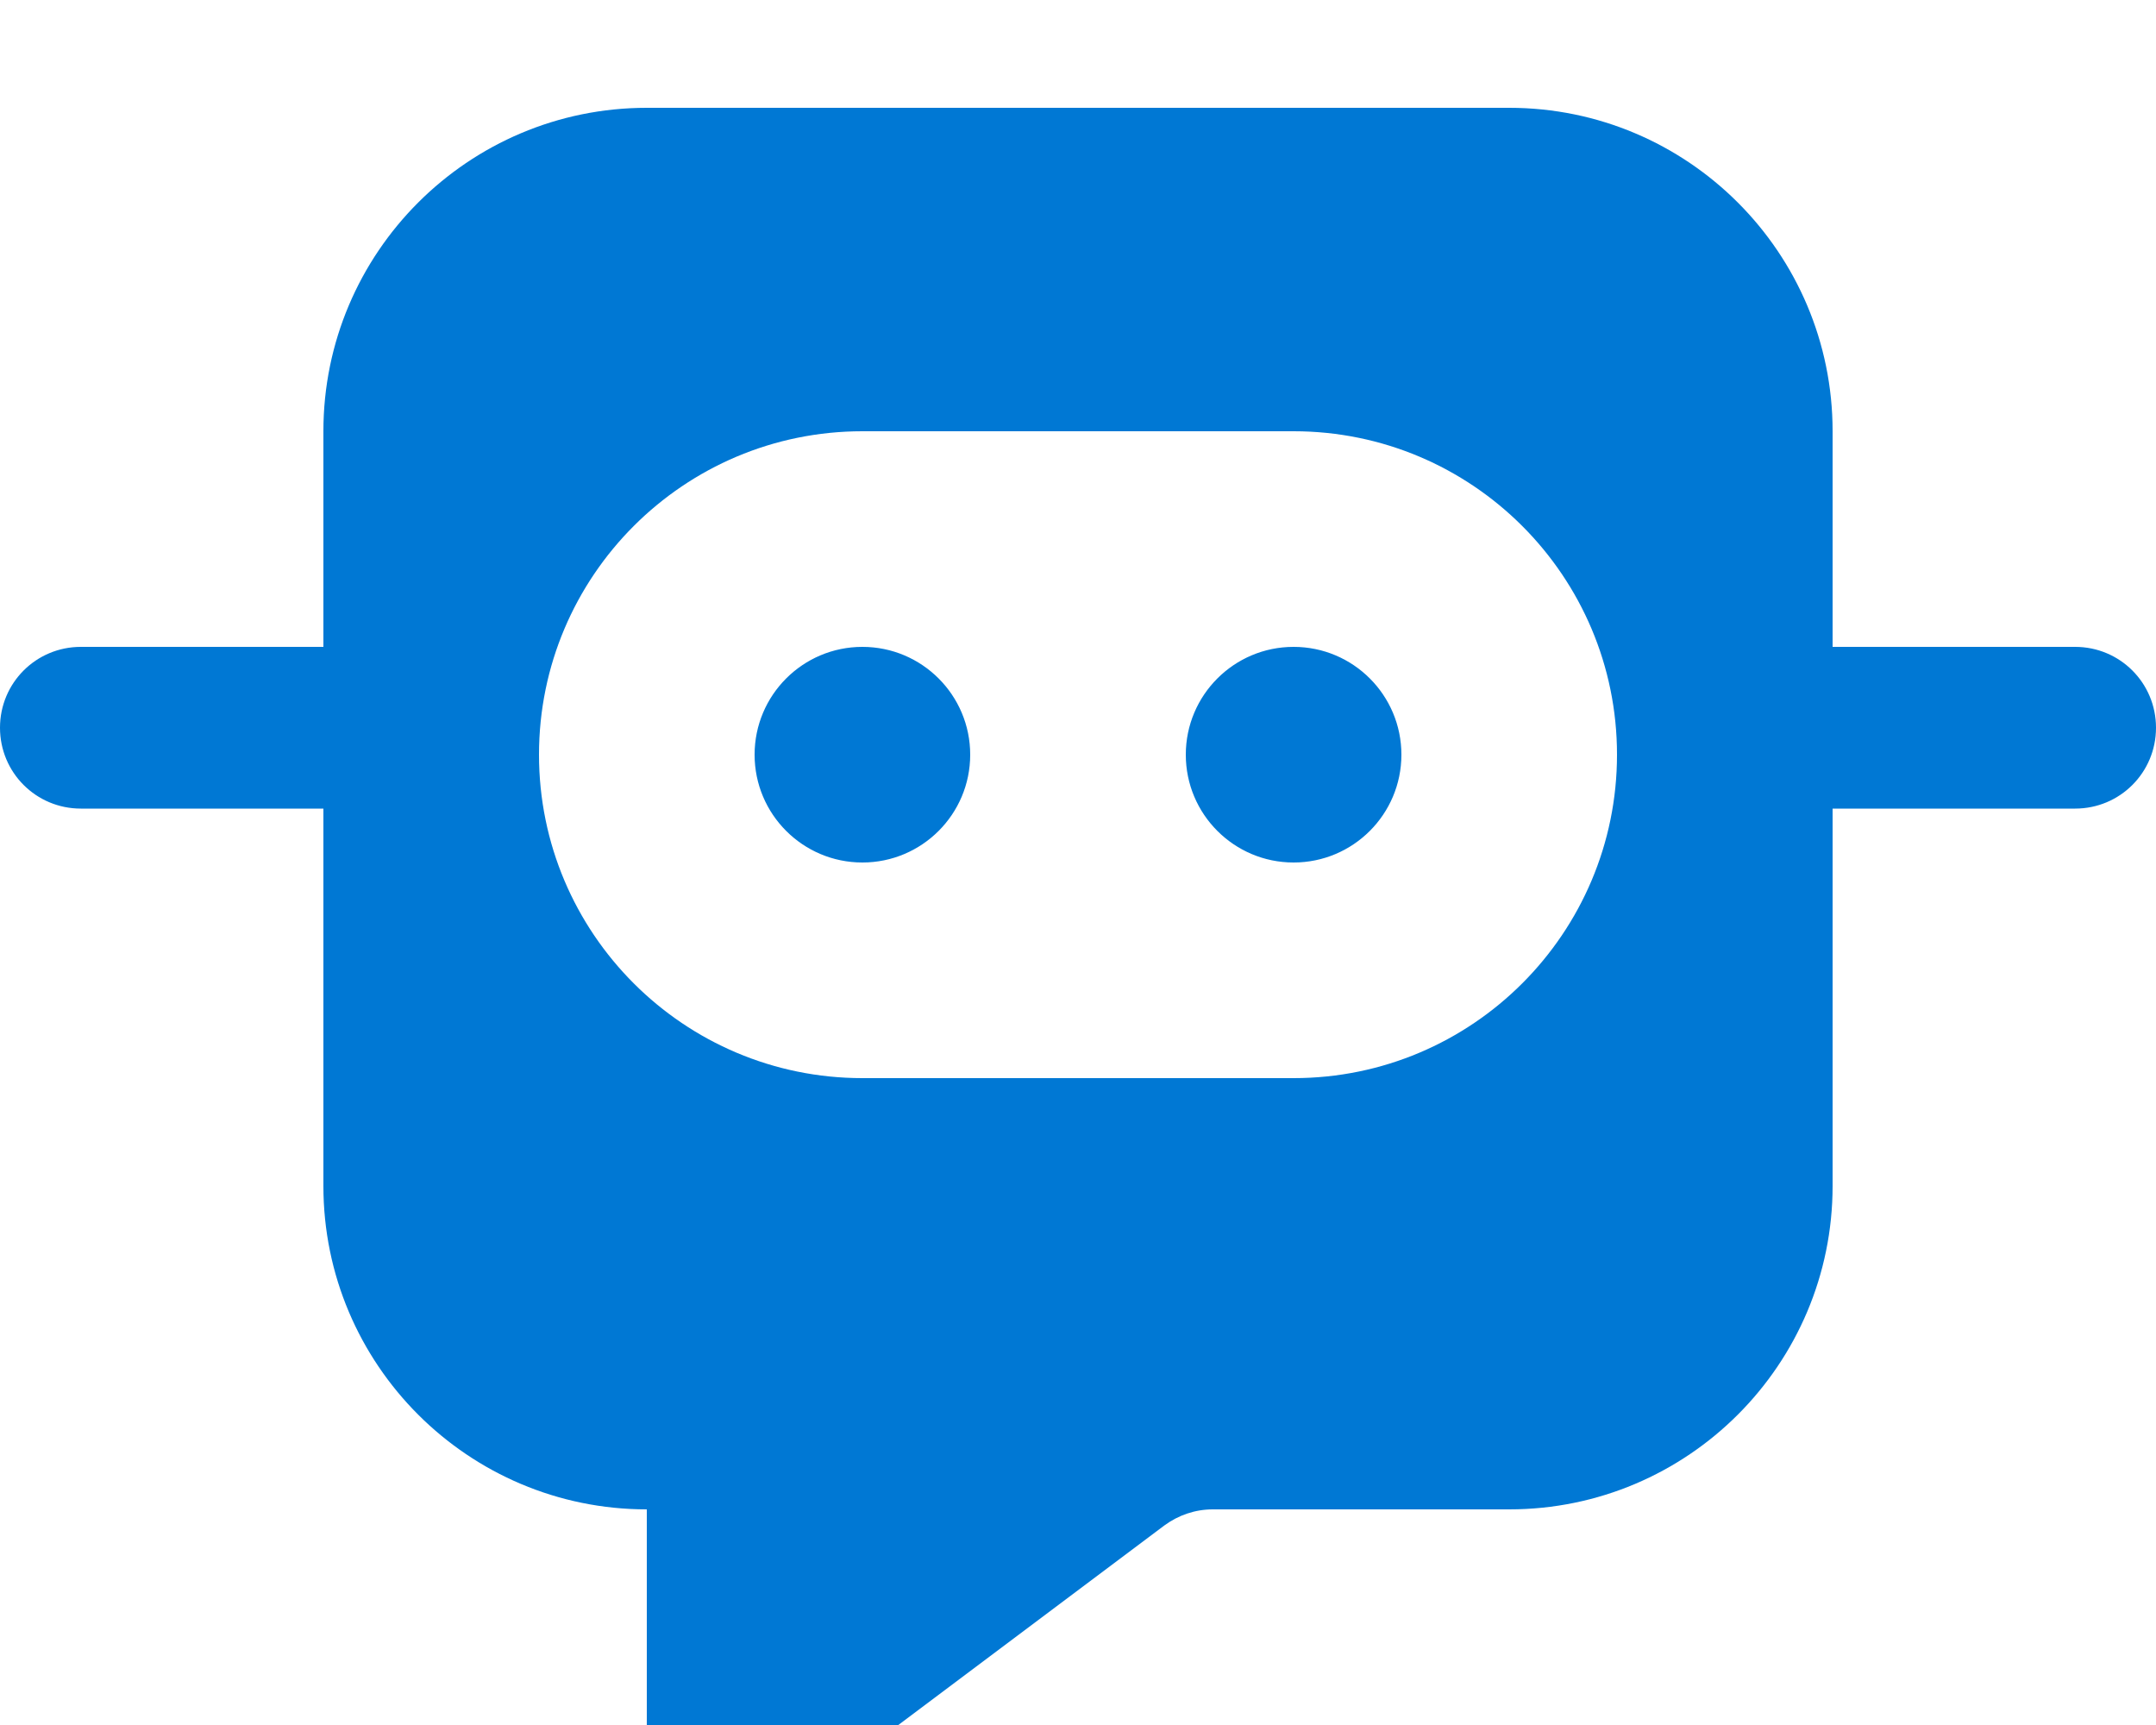
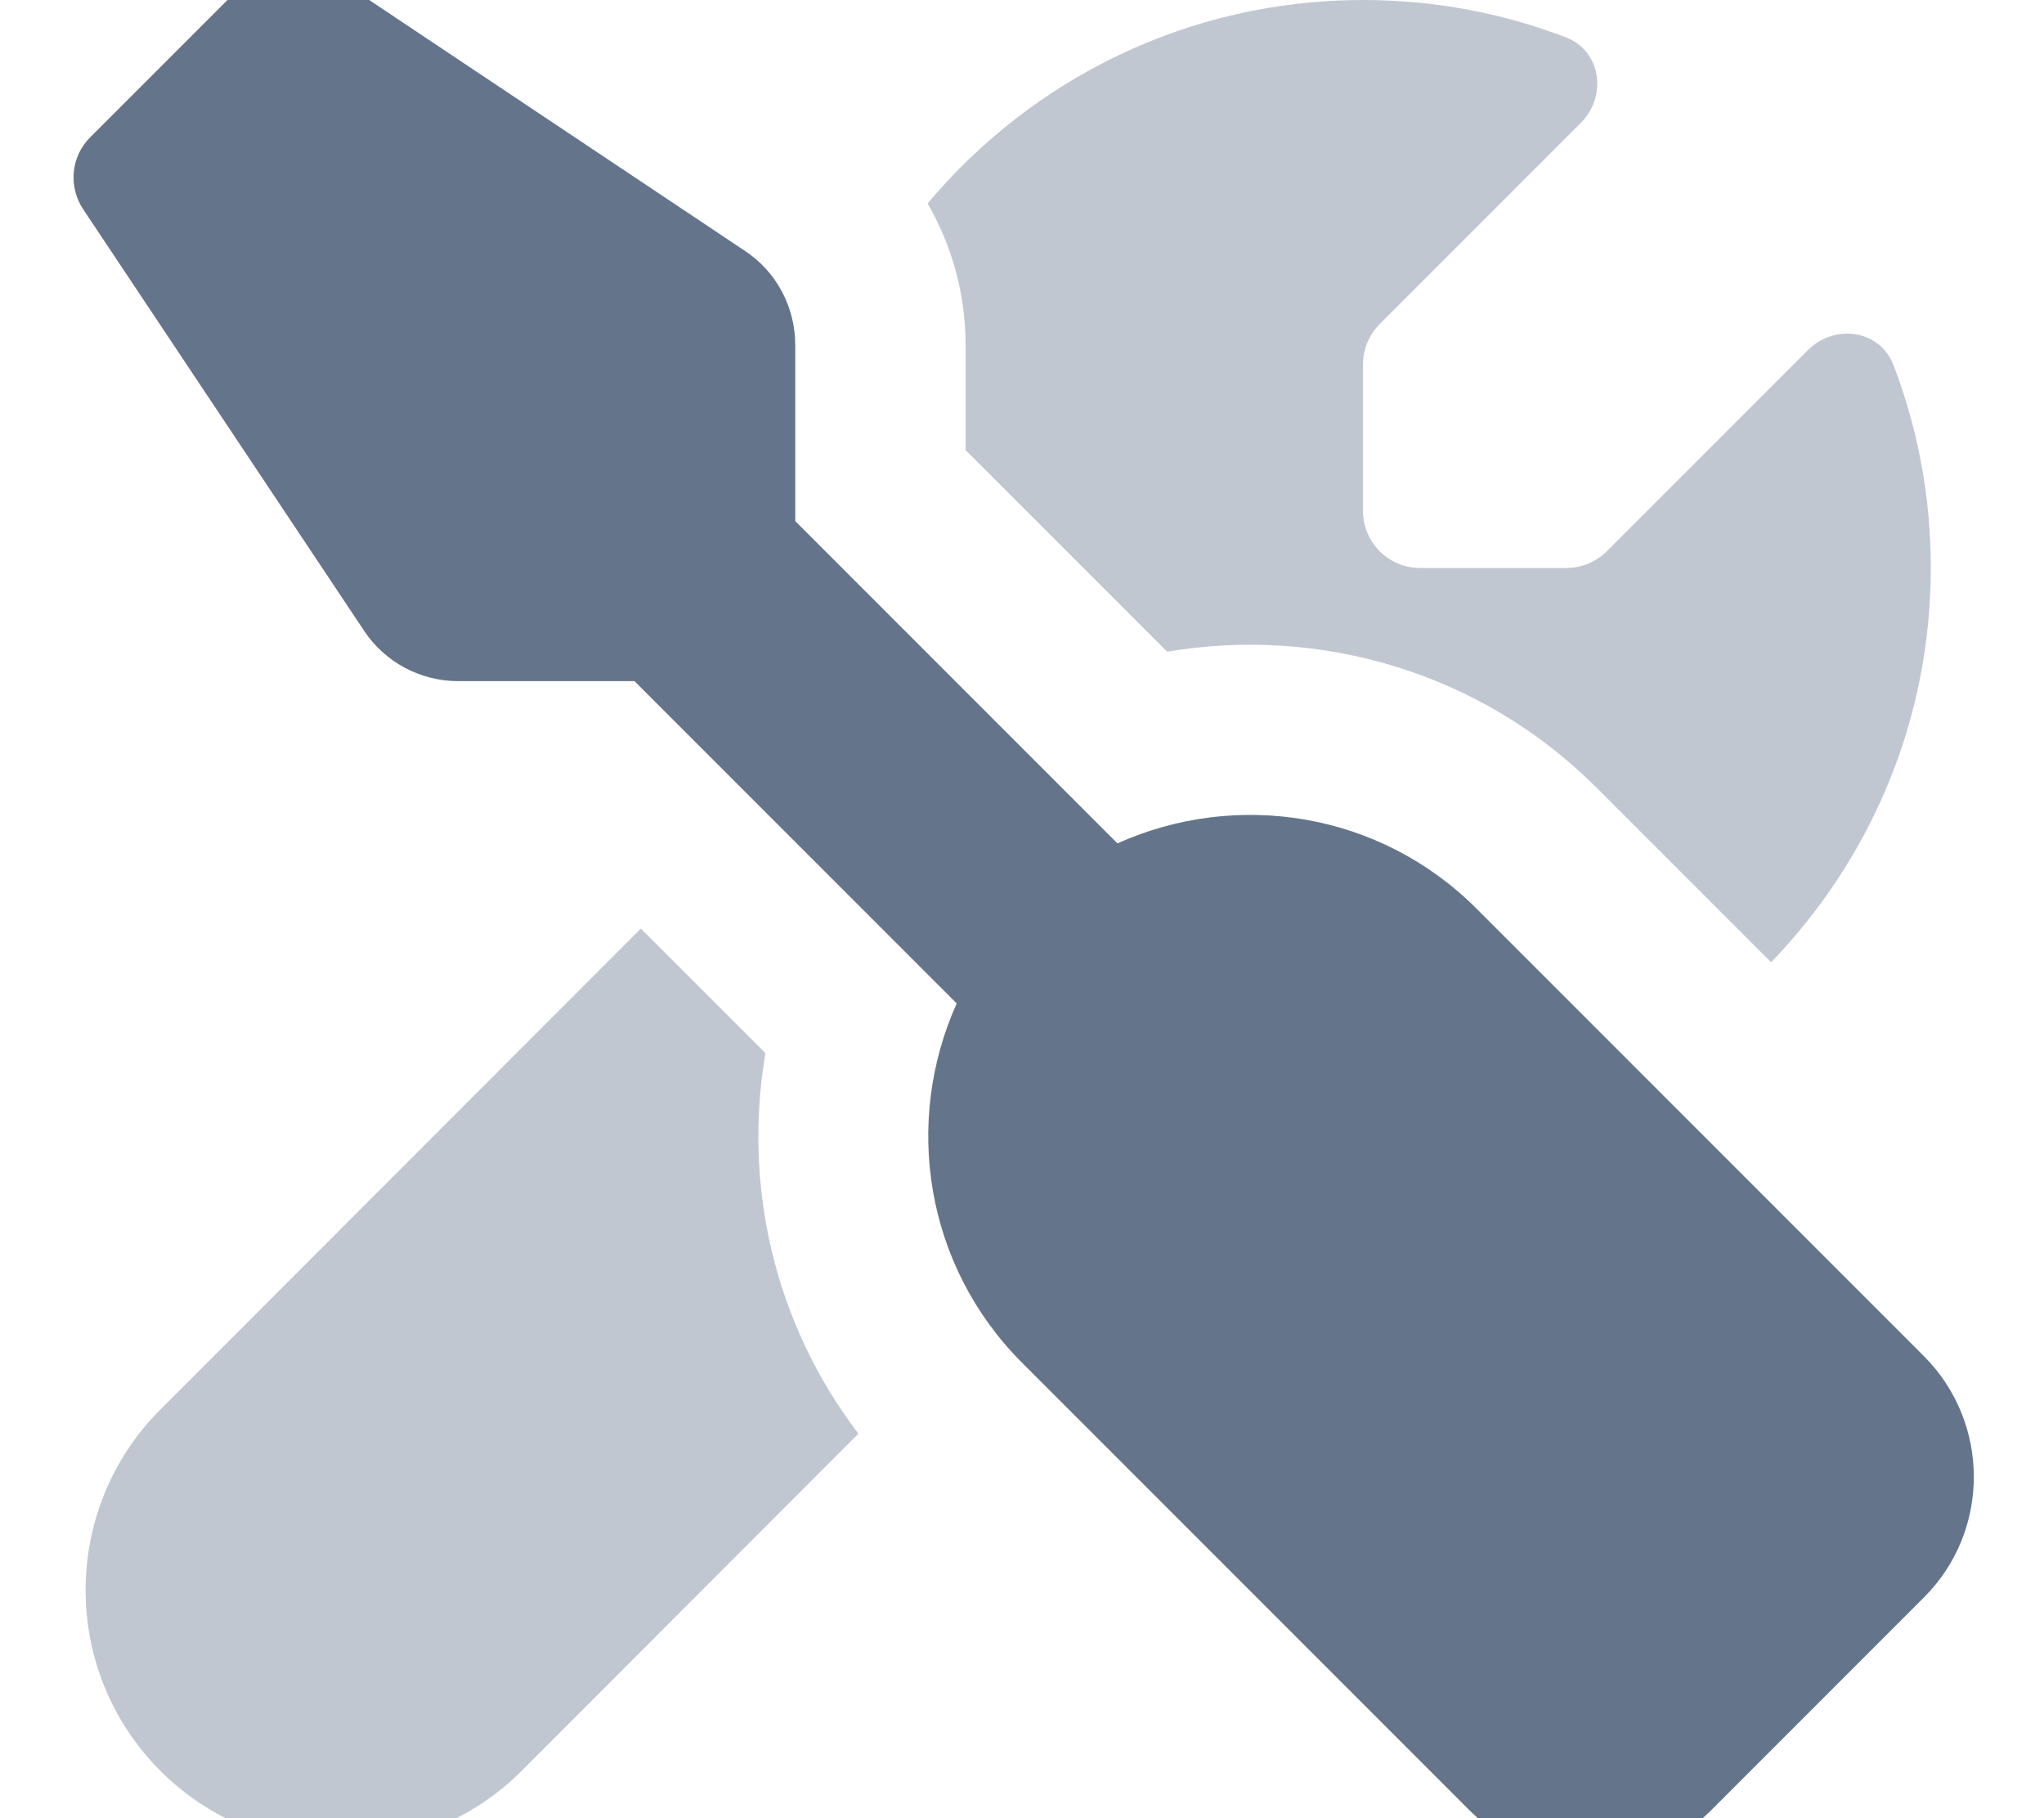
- <svg xmlns="http://www.w3.org/2000/svg" viewBox="0 0 640 512">
-   <path fill="#0078D4" d="M96 128l0 64-72 0c-13.3 0-24 10.7-24 24s10.7 24 24 24l72 0 0 112c0 53 43 96 96 96l0 72c0 13.3 10.7 24 24 24 5.2 0 10.2-1.7 14.4-4.8l115.2-86.4c4.2-3.1 9.2-4.8 14.4-4.8l88 0c53 0 96-43 96-96l0-112 72 0c13.3 0 24-10.7 24-24s-10.7-24-24-24l-72 0 0-64c0-53-43-96-96-96L192 32c-53 0-96 43-96 96zm160 0l128 0c53 0 96 43 96 96s-43 96-96 96l-128 0c-53 0-96-43-96-96s43-96 96-96zm32 96a32 32 0 1 0 -64 0 32 32 0 1 0 64 0zm96 32a32 32 0 1 0 0-64 32 32 0 1 0 0 64z" />
+ <svg xmlns="http://www.w3.org/2000/svg" viewBox="0 0 576 512">
+   <path fill="#64748b" opacity="0.4" d="M45.2 397.1c-28.1 28.1-28.1 73.7 0 101.8s73.7 28.1 101.8 0l94.9-95c-23.9-31.3-32.5-70.3-26.2-107.2L180.6 261.6 45.2 397.1zM261.4 57.3c6.9 12 10.7 25.6 10.7 39.8l0 29.7 56.8 56.8c42.6-7.2 88.1 5.4 121.1 38.4l49.1 49.1c27.8-28.8 45-67.9 45-111.1 0-20.1-3.7-39.4-10.5-57.1-3.8-10-16.5-11.8-24.1-4.3l-56.7 56.7c-3 3-7.1 4.7-11.3 4.7l-41.4 0c-8.8 0-16-7.2-16-16l0-41.4c0-4.2 1.7-8.3 4.7-11.3l56.7-56.7c7.5-7.6 5.7-20.3-4.3-24.1-17.7-6.8-37-10.5-57.1-10.5-49.3 0-93.3 22.3-122.7 57.3z" />
+   <path fill="#64748b" d="M91-8.7c-6.3-4.2-14.8-3.4-20.2 2L25.4 38.7c-5.4 5.4-6.2 13.8-2 20.2l79.2 118.8c5.9 8.9 15.9 14.2 26.6 14.2l49.6 0 90.8 90.8c-15 33.3-9 73.8 18.4 101.2L414.2 510.1c18.7 18.7 49.1 18.7 67.9 0l60.1-60.1c18.7-18.7 18.7-49.1 0-67.9L416.1 256c-27.4-27.4-67.8-33.4-101.2-18.4l-90.8-90.8 0-49.6c0-10.7-5.3-20.7-14.3-26.6L91-8.7z" />
</svg>
